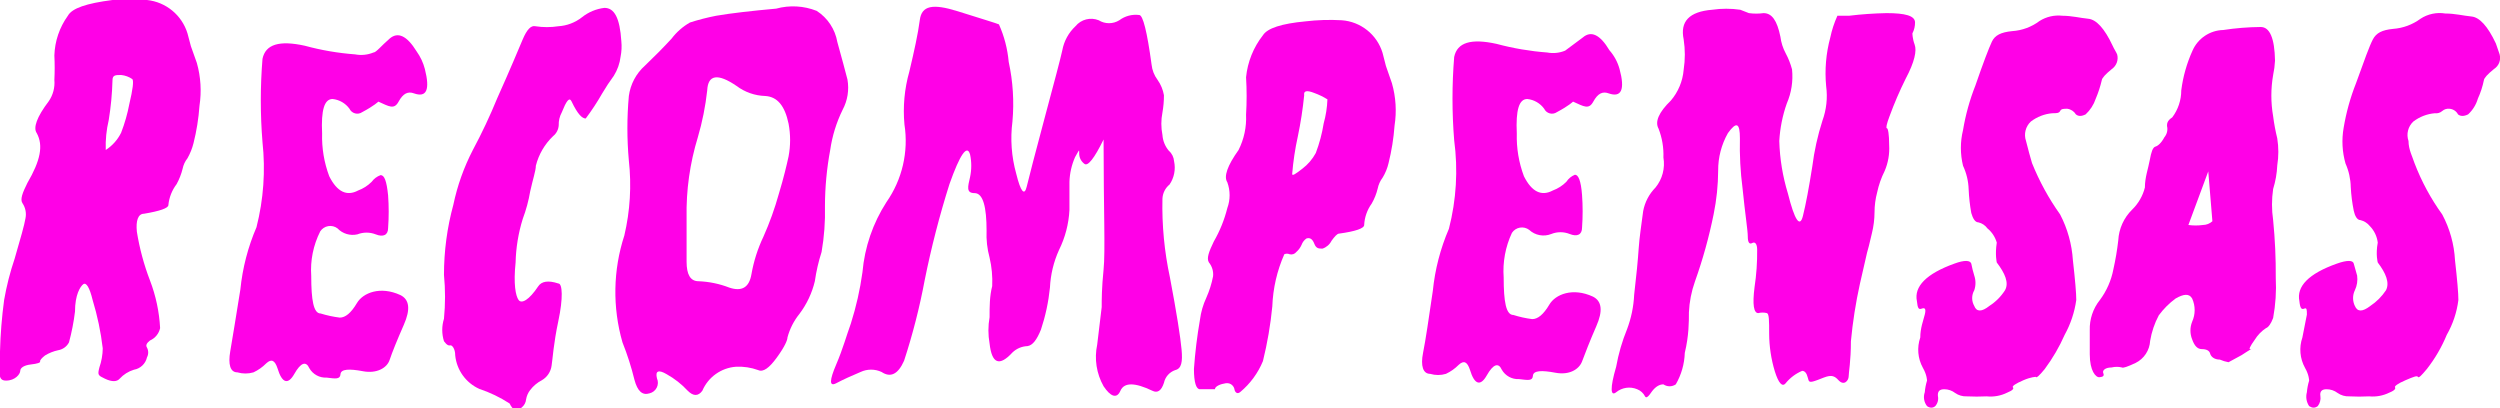
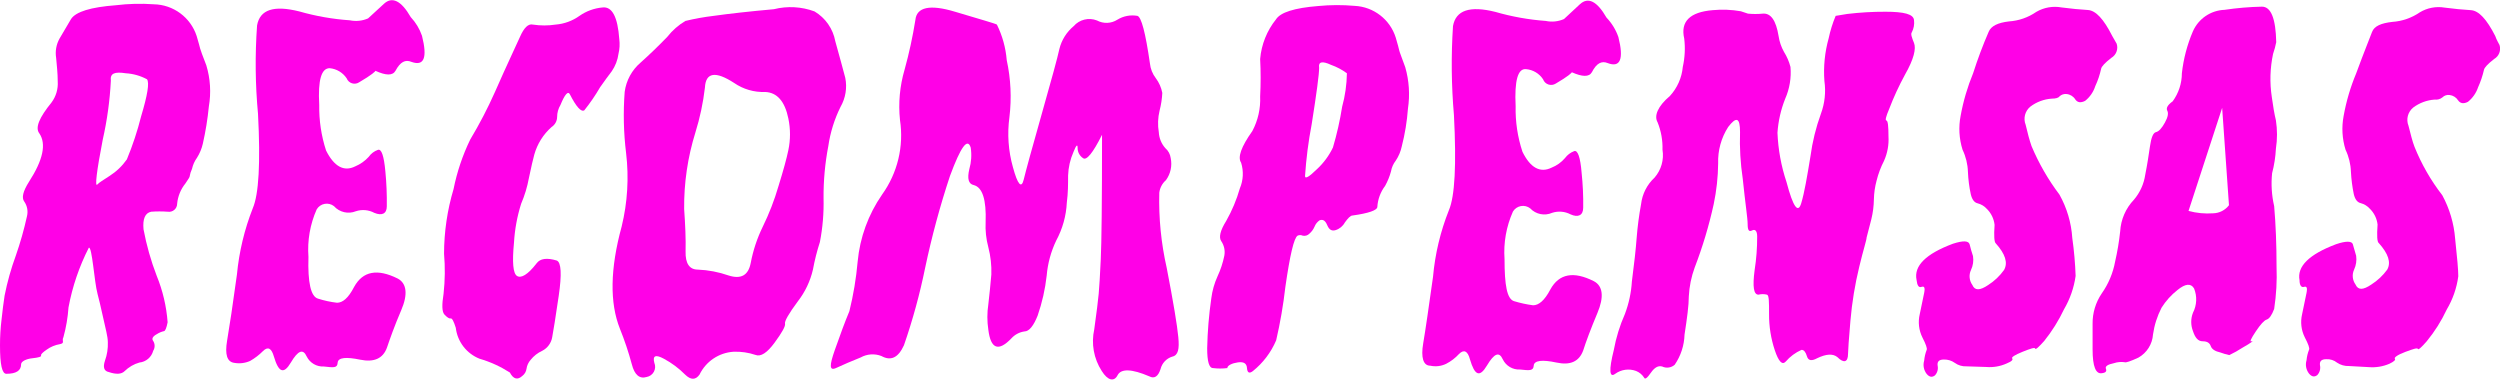
- <svg xmlns="http://www.w3.org/2000/svg" viewBox="0 0 66.67 10.86">
+ <svg xmlns="http://www.w3.org/2000/svg" viewBox="0 0 157.64 23.91">
  <defs>
    <style>.cls-1{fill:#ff00e7;}</style>
  </defs>
  <g id="Layer_2" data-name="Layer 2">
    <g id="Layer_1-2" data-name="Layer 1">
-       <path class="cls-1" d="M3.92,0A1.27,1.27,0,0,1,5,.89l.09.34s.07.19.16.45a2.7,2.7,0,0,1,.07,1.14,5.73,5.73,0,0,1-.16,1,1.61,1.61,0,0,1-.16.4.66.66,0,0,0-.13.28,1.69,1.69,0,0,1-.16.41,1.1,1.1,0,0,0-.22.56c0,.08-.23.16-.65.23-.16,0-.22.19-.19.48A6.48,6.48,0,0,0,4,7.48a4.16,4.16,0,0,1,.27,1.27A.47.47,0,0,1,4,9.08c-.09.07-.12.13-.08.19a.28.28,0,0,1,0,.26.43.43,0,0,1-.35.33.86.86,0,0,0-.38.24c-.07.08-.2.09-.39,0S2.6,10,2.65,9.8a1.61,1.61,0,0,0,.09-.51A7.36,7.36,0,0,0,2.47,8c-.08-.33-.17-.48-.25-.42S2,7.86,2,8.31a5.93,5.93,0,0,1-.16.82.4.4,0,0,1-.29.21,1.11,1.11,0,0,0-.35.14c-.09.07-.14.13-.13.16S1,9.7.82,9.72s-.28.09-.28.17-.13.26-.38.26S0,9.89,0,9.37A12.75,12.75,0,0,1,.11,8,7.39,7.39,0,0,1,.39,6.9C.55,6.35.65,6,.68,5.82a.53.53,0,0,0-.08-.4c-.07-.1,0-.28.13-.54.35-.6.43-1,.25-1.33-.1-.14,0-.43.32-.85a.87.87,0,0,0,.15-.57,6.48,6.48,0,0,0,0-.65A1.91,1.91,0,0,1,1.81.42C1.92.22,2.3.09,3,0A7,7,0,0,1,3.92,0ZM3.53,2.11A.64.64,0,0,0,3.23,2C3.08,2,3,2,3,2.14A7.89,7.89,0,0,1,2.9,3.2,3,3,0,0,0,2.82,4a1.16,1.16,0,0,0,.41-.46,4.43,4.43,0,0,0,.22-.77C3.54,2.39,3.57,2.16,3.53,2.11Z" />
-       <path class="cls-1" d="M11.33,1.84c.14.55.05.77-.29.65-.16-.06-.29,0-.41.22s-.25.13-.54,0c0,0-.11.11-.43.28a.23.23,0,0,1-.34-.09.64.64,0,0,0-.45-.26c-.22,0-.31.29-.28.92a3,3,0,0,0,.19,1.14c.21.42.47.54.77.38a1,1,0,0,0,.36-.23.51.51,0,0,1,.24-.18c.1,0,.16.15.2.54a6,6,0,0,1,0,.87c0,.19-.13.25-.33.17a.67.67,0,0,0-.49,0A.56.56,0,0,1,9,6.09a.32.32,0,0,0-.46.08A2.29,2.29,0,0,0,8.3,7.36c0,.64.06,1,.25,1a3,3,0,0,0,.51.11c.15,0,.3-.12.46-.39s.62-.46,1.16-.21c.24.12.27.38.09.79s-.31.73-.38.94-.34.37-.71.3-.59-.06-.6.08-.13.12-.37.09a.5.5,0,0,1-.46-.25c-.09-.2-.23-.15-.4.15s-.33.25-.45-.15c-.07-.21-.16-.26-.3-.13a1.19,1.19,0,0,1-.34.24.77.77,0,0,1-.43,0c-.19,0-.25-.21-.19-.56s.15-.9.27-1.65a5.62,5.62,0,0,1,.43-1.66A6.4,6.4,0,0,0,7,3.79,13.76,13.76,0,0,1,7,1.57c.08-.39.45-.5,1.13-.35a7.11,7.11,0,0,0,1.34.23.86.86,0,0,0,.49-.05c.07,0,.21-.18.43-.37s.46-.08.72.34A1.42,1.42,0,0,1,11.33,1.84Z" />
-       <path class="cls-1" d="M16.55,1.51a1.25,1.25,0,0,1-.18.51,5.47,5.47,0,0,0-.31.47,6.39,6.39,0,0,1-.44.67c-.09,0-.21-.1-.38-.46-.06-.12-.14,0-.26.3a.67.67,0,0,0-.08.34.4.4,0,0,1-.15.29,1.65,1.65,0,0,0-.46.79c0,.13-.08.36-.15.68a4,4,0,0,1-.2.74A4.26,4.26,0,0,0,13.75,7c-.06.57,0,.89.08,1s.28,0,.52-.36c.09-.14.27-.17.54-.08.11,0,.13.39,0,1s-.15,1-.18,1.19a.53.53,0,0,1-.26.39.93.93,0,0,0-.31.26.55.55,0,0,0-.11.25.31.31,0,0,1-.11.21c-.13.13-.24.09-.33-.1a3.57,3.57,0,0,0-.81-.39,1.1,1.1,0,0,1-.64-.89c0-.19-.09-.28-.13-.27s-.09,0-.17-.11a1,1,0,0,1,0-.6,6.08,6.08,0,0,0,0-1.17,7.1,7.1,0,0,1,.25-1.87A5.72,5.72,0,0,1,12.61,4a14.78,14.78,0,0,0,.65-1.38c.35-.78.57-1.31.68-1.57s.22-.38.34-.35a2,2,0,0,0,.61,0,1.13,1.13,0,0,0,.63-.24,1.18,1.18,0,0,1,.6-.25c.26,0,.41.26.45.89A1.41,1.41,0,0,1,16.55,1.51Z" />
-       <path class="cls-1" d="M21.78.29a1.24,1.24,0,0,1,.55.83q.18.65.27,1a1.25,1.25,0,0,1-.13.81A3.6,3.6,0,0,0,22.14,4,8.26,8.26,0,0,0,22,5.5a6.25,6.25,0,0,1-.09,1.22,4.74,4.74,0,0,0-.18.78,2.35,2.35,0,0,1-.41.87A1.7,1.7,0,0,0,21,9c0,.07-.07.24-.28.53s-.37.4-.5.34a1.52,1.52,0,0,0-.59-.09,1.06,1.06,0,0,0-.9.64c-.11.15-.24.15-.39,0a2.27,2.27,0,0,0-.56-.44c-.22-.13-.31-.09-.26.11a.29.29,0,0,1-.2.4c-.19.06-.32-.06-.4-.36a7.48,7.48,0,0,0-.32-1,4.86,4.86,0,0,1,.05-2.85,5.89,5.89,0,0,0,.12-2,9.57,9.57,0,0,1,0-1.72,1.32,1.32,0,0,1,.43-.81c.24-.23.48-.47.71-.72a1.62,1.62,0,0,1,.49-.43A6,6,0,0,1,19.1.42c.41-.07.94-.13,1.6-.19A1.71,1.71,0,0,1,21.78.29Zm-2.14,2q-.75-.51-.78.12a7.24,7.24,0,0,1-.25,1.25,6.87,6.87,0,0,0-.3,2.14c0,.45,0,.84,0,1.18s.1.52.32.52a2.54,2.54,0,0,1,.82.17c.33.11.53,0,.59-.36a3.89,3.89,0,0,1,.32-1,8.21,8.21,0,0,0,.41-1.14c.13-.43.21-.77.26-1a2.35,2.35,0,0,0,0-.87c-.1-.48-.3-.72-.62-.74A1.34,1.34,0,0,1,19.64,2.29Z" />
-       <path class="cls-1" d="M26.64.65a3.13,3.13,0,0,1,.26,1A5.26,5.26,0,0,1,27,3.24a3.5,3.5,0,0,0,.1,1.39c.12.49.22.6.28.35s.22-.87.48-1.84.42-1.57.47-1.8A1.17,1.17,0,0,1,28.68.7.54.54,0,0,1,29.3.54a.52.52,0,0,0,.55,0A.73.73,0,0,1,30.38.4q.15,0,.33,1.32a.82.82,0,0,0,.16.41,1,1,0,0,1,.17.41A2.62,2.62,0,0,1,31,3a1.55,1.55,0,0,0,0,.6.73.73,0,0,0,.17.42.41.41,0,0,1,.14.28.8.8,0,0,1-.12.62A.52.52,0,0,0,31,5.3a9,9,0,0,0,.2,2.1c.18.95.28,1.59.31,1.92s0,.51-.17.55a.46.46,0,0,0-.3.34c-.07.21-.17.28-.31.21-.46-.22-.75-.23-.85,0s-.27.15-.45-.12a1.59,1.59,0,0,1-.17-1.11q.09-.72.12-1c0-.19,0-.51.05-1s0-1.6,0-3.47c-.25.51-.42.72-.51.65a.34.34,0,0,1-.14-.29c0-.11,0-.08-.11.11a1.77,1.77,0,0,0-.15.66l0,.75a2.71,2.71,0,0,1-.28,1.07,2.75,2.75,0,0,0-.24,1,5.19,5.19,0,0,1-.24,1.12c-.11.27-.22.42-.36.44A.61.61,0,0,0,27,9.4c-.35.38-.55.3-.61-.24a2,2,0,0,1,0-.7c0-.28,0-.56.07-.83a2.76,2.76,0,0,0-.07-.76,2.34,2.34,0,0,1-.08-.72c0-.62-.09-1-.32-1s-.18-.17-.12-.43a1.44,1.44,0,0,0,0-.6c-.08-.28-.27,0-.55.79a24.62,24.62,0,0,0-.66,2.56,16.91,16.91,0,0,1-.55,2.15q-.24.54-.6.3a.66.66,0,0,0-.56,0c-.24.1-.46.2-.65.3s-.18-.08,0-.5.28-.79.39-1.09A8.24,8.24,0,0,0,23,7.26a4.11,4.11,0,0,1,.64-1.87,2.85,2.85,0,0,0,.48-2.07,3.86,3.86,0,0,1,.13-1.41c.13-.55.23-1,.28-1.38S24.87.09,25.54.3,26.57.62,26.64.65Z" />
-       <path class="cls-1" d="M35.78.54a1.23,1.23,0,0,1,1.09.87l.09.35.16.46a2.63,2.63,0,0,1,.07,1.13,5.88,5.88,0,0,1-.16,1,1.32,1.32,0,0,1-.16.39.71.71,0,0,0-.13.29,1.52,1.52,0,0,1-.16.4,1.06,1.06,0,0,0-.2.57c0,.09-.23.17-.67.23-.05,0-.12.08-.2.19a.42.42,0,0,1-.24.21c-.1,0-.17,0-.22-.13s-.12-.17-.21-.14a.35.35,0,0,0-.13.17.54.54,0,0,1-.14.19.17.17,0,0,1-.18.06.17.17,0,0,0-.14,0,3.78,3.78,0,0,0-.32,1.39,10.19,10.19,0,0,1-.25,1.46,2.13,2.13,0,0,1-.6.82c-.09.08-.15,0-.16-.07s-.09-.18-.23-.16-.29.08-.29.16H32c-.1,0-.16-.18-.16-.54A12.84,12.84,0,0,1,32,8.53a2,2,0,0,1,.17-.59,2.63,2.63,0,0,0,.18-.57A.5.5,0,0,0,32.24,7c-.07-.11,0-.29.13-.56a3.45,3.45,0,0,0,.36-.89,1,1,0,0,0,0-.69c-.1-.15,0-.44.3-.86a1.89,1.89,0,0,0,.2-.94,8.31,8.31,0,0,0,0-1A2.16,2.16,0,0,1,33.68.94c.12-.19.5-.31,1.13-.37A5.56,5.56,0,0,1,35.78.54ZM35.4,2.65a1.82,1.82,0,0,0-.35-.17q-.3-.12-.27.06a10.4,10.4,0,0,1-.17,1.1,7.39,7.39,0,0,0-.15,1c0,.06.09,0,.27-.14a1.3,1.3,0,0,0,.36-.42,4,4,0,0,0,.21-.79A2.76,2.76,0,0,0,35.4,2.65Z" />
-       <path class="cls-1" d="M43.19,1.84c.15.55.05.77-.29.65-.16-.06-.29,0-.41.22s-.25.13-.54,0c0,0-.11.11-.43.28a.23.23,0,0,1-.34-.09.64.64,0,0,0-.45-.26c-.22,0-.31.29-.28.92a3,3,0,0,0,.19,1.14c.21.42.47.54.77.38a1,1,0,0,0,.36-.23A.49.49,0,0,1,42,4.66c.09,0,.16.15.19.54a6,6,0,0,1,0,.87c0,.19-.13.25-.33.17a.66.66,0,0,0-.49,0,.56.56,0,0,1-.59-.11.32.32,0,0,0-.46.08,2.4,2.4,0,0,0-.22,1.19c0,.64.06,1,.26,1a2.86,2.86,0,0,0,.5.11c.15,0,.3-.12.46-.39s.62-.46,1.16-.21c.24.12.27.38.09.79s-.3.73-.38.94-.34.37-.71.3-.59-.06-.6.08-.12.12-.37.09a.5.5,0,0,1-.46-.25c-.09-.2-.23-.15-.4.15s-.33.25-.45-.15c-.07-.21-.16-.26-.3-.13a1.19,1.19,0,0,1-.34.24.73.73,0,0,1-.42,0c-.19,0-.26-.21-.19-.56s.15-.9.26-1.65a5.62,5.62,0,0,1,.43-1.66,6.18,6.18,0,0,0,.14-2.36,13.76,13.76,0,0,1,0-2.22c.08-.39.45-.5,1.13-.35a7.34,7.34,0,0,0,1.35.23.84.84,0,0,0,.48-.05L42.21,1c.22-.19.46-.08.71.34A1.26,1.26,0,0,1,43.19,1.84Z" />
-       <path class="cls-1" d="M46.64.35a1.45,1.45,0,0,0,.39,0c.22,0,.36.19.45.63a1.26,1.26,0,0,0,.14.44,2,2,0,0,1,.17.43,1.82,1.82,0,0,1-.14.91,3.62,3.62,0,0,0-.2,1,5.29,5.29,0,0,0,.23,1.4c.18.72.32.92.4.6s.16-.75.25-1.32a6.82,6.82,0,0,1,.27-1.22,1.93,1.93,0,0,0,.1-.92A3.66,3.66,0,0,1,48.81,1,2.81,2.81,0,0,1,49,.42l.31,0a9.81,9.81,0,0,1,1-.07c.5,0,.75.07.76.24A.61.61,0,0,1,51,.89s0,.14.06.3,0,.46-.24.91a9.93,9.93,0,0,0-.43,1c-.08.21-.1.32-.07.32s.06.16.06.45a1.52,1.52,0,0,1-.12.69,2.36,2.36,0,0,0-.2.57,2.07,2.07,0,0,0-.07.53,2.37,2.37,0,0,1-.07.56c-.06.27-.11.45-.13.52l-.19.83a12.52,12.52,0,0,0-.24,1.53c0,.53-.06.84-.06.94s-.12.27-.28.09-.3-.09-.54,0-.24.06-.27-.06-.08-.18-.15-.18a1.13,1.13,0,0,0-.44.33c-.09.11-.19,0-.29-.32a3.52,3.52,0,0,1-.15-1c0-.34,0-.53-.06-.55a.46.46,0,0,0-.23,0c-.12,0-.16-.22-.1-.69a6.19,6.19,0,0,0,.07-1c0-.16-.06-.22-.13-.18s-.12,0-.12-.17-.07-.59-.14-1.29a8.69,8.69,0,0,1-.07-1.33c0-.41-.09-.46-.32-.14a2,2,0,0,0-.26,1,6,6,0,0,1-.12,1.16,13.06,13.06,0,0,1-.5,1.8,2.83,2.83,0,0,0-.16.82c0,.26,0,.62-.11,1.08a1.79,1.79,0,0,1-.24.84.29.29,0,0,1-.33,0q-.16,0-.3.18c-.1.15-.16.2-.19.14a.4.4,0,0,0-.21-.19.55.55,0,0,0-.56.08c-.15.12-.17-.1,0-.68a4.94,4.94,0,0,1,.29-1,3,3,0,0,0,.19-.92c.06-.51.1-.93.12-1.23s.07-.62.12-1A1.21,1.21,0,0,1,44.15,5a1,1,0,0,0,.21-.8,1.93,1.93,0,0,0-.13-.77c-.1-.18,0-.43.33-.75a1.45,1.45,0,0,0,.34-.82,2.67,2.67,0,0,0,0-.81c-.1-.48.15-.74.76-.79a2.62,2.62,0,0,1,.75,0Z" />
-       <path class="cls-1" d="M56.46,1.45a.36.36,0,0,1-.14.39q-.26.21-.27.3a3,3,0,0,1-.16.49,1,1,0,0,1-.27.42c-.12.06-.2.05-.26,0a.32.32,0,0,0-.23-.15c-.1,0-.16,0-.19.06s-.1.06-.21.06a1.1,1.1,0,0,0-.57.22.49.49,0,0,0-.13.52c.06.23.11.43.16.59a6.62,6.62,0,0,0,.75,1.37,3.07,3.07,0,0,1,.34,1.22c.06.53.09.88.09,1.06a2.7,2.7,0,0,1-.31.93,4.74,4.74,0,0,1-.53.91q-.22.27-.24.21s-.12,0-.33.09-.31.16-.28.19,0,.08-.15.14a1,1,0,0,1-.55.1,5.28,5.28,0,0,1-.53,0,.5.5,0,0,1-.31-.09.48.48,0,0,0-.29-.1c-.13,0-.18.06-.17.18a.31.31,0,0,1-.07.27c-.07.06-.15.05-.22,0a.39.39,0,0,1-.06-.37,1.49,1.49,0,0,1,.06-.31s0-.15-.11-.34A1,1,0,0,1,51.21,9c0-.25.08-.45.12-.61s0-.19-.08-.16-.11,0-.13-.2c-.08-.39.25-.73,1-1,.27-.1.42-.09.45,0a3,3,0,0,0,.08.32.61.61,0,0,1,0,.39.42.42,0,0,0,0,.42c.06.16.2.16.4,0a1.37,1.37,0,0,0,.42-.42c.11-.2,0-.45-.22-.74,0,0-.05-.21,0-.53A.76.76,0,0,0,53,6.09a.41.41,0,0,0-.24-.16c-.09,0-.15-.11-.19-.25a4.69,4.69,0,0,1-.07-.63,1.6,1.6,0,0,0-.15-.63,2,2,0,0,1,0-.95,5.84,5.84,0,0,1,.33-1.19c.21-.61.36-1,.44-1.17s.24-.25.54-.28a1.36,1.36,0,0,0,.73-.27A.94.94,0,0,1,55,.42c.25,0,.48.06.69.08s.43.25.65.72C56.38,1.31,56.43,1.38,56.46,1.45Z" />
-       <path class="cls-1" d="M60.62,2a3.21,3.21,0,0,0,0,1.1,5.27,5.27,0,0,0,.11.59,2.28,2.28,0,0,1,0,.72,2.48,2.48,0,0,1-.11.63,2.85,2.85,0,0,0,0,.83,14.52,14.52,0,0,1,.07,1.54,4.61,4.61,0,0,1-.07,1.07c-.06.16-.13.25-.19.27a1,1,0,0,0-.3.31c-.13.18-.17.27-.11.25s0,0-.24.16l-.35.19a1.05,1.05,0,0,1-.23-.07c-.15,0-.24-.08-.26-.16s-.1-.12-.22-.12-.2-.09-.26-.26a.63.63,0,0,1,0-.47.75.75,0,0,0,0-.62c-.08-.14-.23-.12-.44,0a2.1,2.1,0,0,0-.45.45,2.22,2.22,0,0,0-.23.68.7.7,0,0,1-.39.59q-.32.15-.36.12a.58.58,0,0,0-.28,0c-.17,0-.25.08-.22.15s0,.1-.1.11-.26-.17-.26-.61V8.81A1.23,1.23,0,0,1,56,8a2,2,0,0,0,.36-.82,7.23,7.23,0,0,0,.13-.77,1.24,1.24,0,0,1,.37-.82A1.24,1.24,0,0,0,57.2,5c0-.27.09-.51.13-.73s.08-.34.15-.36.16-.1.24-.25a.34.34,0,0,0,.07-.3c0-.06,0-.14.14-.23a1.2,1.2,0,0,0,.24-.72,3.7,3.7,0,0,1,.3-1.06A.92.92,0,0,1,59.29.8a7,7,0,0,1,1-.08c.24,0,.37.3.38.9A2.4,2.4,0,0,1,60.62,2ZM58.89,4.57,58.36,6a1.46,1.46,0,0,0,.39,0A.38.38,0,0,0,59,5.9Z" />
-       <path class="cls-1" d="M66.66,1.45a.35.35,0,0,1-.15.39q-.26.21-.27.3a2.25,2.25,0,0,1-.16.49.92.92,0,0,1-.26.42c-.12.06-.21.05-.27,0a.28.28,0,0,0-.23-.15.25.25,0,0,0-.19.06.25.25,0,0,1-.2.06,1.1,1.1,0,0,0-.57.22.49.49,0,0,0-.13.52c0,.23.11.43.16.59a6,6,0,0,0,.74,1.37,2.92,2.92,0,0,1,.34,1.22c.06.53.09.88.09,1.06a2.49,2.49,0,0,1-.31.93,3.87,3.87,0,0,1-.53.91c-.15.18-.22.25-.24.21s-.12,0-.33.09-.3.16-.28.19,0,.08-.15.14a1,1,0,0,1-.54.1,5,5,0,0,1-.53,0,.5.5,0,0,1-.31-.09.49.49,0,0,0-.3-.1c-.12,0-.18.06-.16.18a.35.35,0,0,1-.07.27c-.08.06-.15.05-.23,0a.45.45,0,0,1-.06-.37,1.49,1.49,0,0,1,.06-.31s0-.15-.11-.34A1,1,0,0,1,61.4,9l.12-.61c0-.13,0-.19-.07-.16s-.11,0-.13-.2c-.08-.39.24-.73,1-1,.28-.1.43-.09.45,0l.09.32a.69.69,0,0,1-.06.39.48.48,0,0,0,0,.42c.07.16.2.16.41,0a1.5,1.5,0,0,0,.42-.42c.1-.2,0-.45-.22-.74,0,0-.06-.21,0-.53a.76.76,0,0,0-.21-.44.47.47,0,0,0-.25-.16c-.09,0-.15-.11-.18-.25a4.32,4.32,0,0,1-.08-.63,1.63,1.63,0,0,0-.14-.63,2.13,2.13,0,0,1-.05-.95,5.84,5.84,0,0,1,.33-1.19c.22-.61.36-1,.45-1.17s.24-.25.54-.28a1.4,1.4,0,0,0,.73-.27.93.93,0,0,1,.66-.14c.26,0,.49.06.7.08s.43.25.65.72Z" />
+       <path class="cls-1" d="M26.61,2.26c.35,1.39.13,1.93-.67,1.64-.38-.16-.7,0-1,.56-.18.32-.6.31-1.28,0,.08,0-.26.29-1,.72a.53.53,0,0,1-.8-.24,1.45,1.45,0,0,0-1.07-.64c-.52,0-.75.72-.66,2.32a8.78,8.78,0,0,0,.43,2.87c.5,1,1.12,1.36,1.84,1a2.41,2.41,0,0,0,.85-.6,1.19,1.19,0,0,1,.58-.44c.22-.08.38.37.47,1.36a19.75,19.75,0,0,1,.09,2.2c0,.47-.31.61-.79.41a1.48,1.48,0,0,0-1.16-.1A1.23,1.23,0,0,1,21.06,13a.74.74,0,0,0-1.09.2,6.25,6.25,0,0,0-.52,3c-.05,1.62.15,2.5.6,2.63a6.37,6.37,0,0,0,1.2.26c.35,0,.71-.28,1.08-1,.55-1,1.47-1.16,2.74-.53.58.3.66,1,.23,2s-.72,1.83-.9,2.36c-.25.69-.82.94-1.69.76s-1.4-.15-1.42.2-.29.29-.87.23a1.14,1.14,0,0,1-1.08-.63c-.23-.51-.55-.38-1,.38s-.77.63-1.07-.38c-.15-.53-.38-.65-.69-.34a3.79,3.79,0,0,1-.81.62,1.72,1.72,0,0,1-1,.12c-.45-.06-.6-.52-.45-1.4s.36-2.27.62-4.17a15.39,15.39,0,0,1,1-4.18q.57-1.32.33-5.94a34,34,0,0,1-.06-5.59c.18-1,1.06-1.28,2.66-.88a15.43,15.43,0,0,0,3.19.56,1.9,1.9,0,0,0,1.15-.12l1-.92c.52-.48,1.09-.2,1.69.84A3.28,3.28,0,0,1,26.61,2.26Z" />
+       <path class="cls-1" d="M39,3.39a2.54,2.54,0,0,1-.43,1.11c-.19.24-.43.58-.73,1a11.68,11.68,0,0,1-1,1.46c-.2.11-.5-.22-.9-1-.12-.26-.33,0-.6.66a1.48,1.48,0,0,0-.21.75.77.77,0,0,1-.35.64,3.62,3.62,0,0,0-1.09,1.74c-.08.28-.19.77-.34,1.48a7.57,7.57,0,0,1-.49,1.62,10.1,10.1,0,0,0-.45,2.45c-.12,1.24-.06,1.94.19,2.1s.67-.06,1.24-.8c.22-.3.65-.36,1.27-.17.28.12.32.86.12,2.23s-.34,2.23-.41,2.6a1.18,1.18,0,0,1-.63.86,2,2,0,0,0-.73.57,1.08,1.08,0,0,0-.26.56.67.67,0,0,1-.26.45c-.3.28-.57.21-.79-.21a7.33,7.33,0,0,0-1.91-.87,2.4,2.4,0,0,1-1.5-1.95c-.13-.41-.23-.61-.32-.59s-.22-.06-.39-.24-.17-.63-.06-1.32A12.91,12.91,0,0,0,28,16a14.36,14.36,0,0,1,.6-4.08,13.06,13.06,0,0,1,1.05-3.12,27.82,27.82,0,0,0,1.56-3C32,4,32.54,2.89,32.79,2.32s.52-.84.81-.77a4.77,4.77,0,0,0,1.44,0A3,3,0,0,0,36.54,1,3,3,0,0,1,38,.47q.9-.1,1.05,2A2.55,2.55,0,0,1,39,3.39Z" />
+       <path class="cls-1" d="M51.36.72A2.77,2.77,0,0,1,52.67,2.6c.27,1,.49,1.74.63,2.31A2.63,2.63,0,0,1,53,6.74a8.27,8.27,0,0,0-.77,2.47,16.82,16.82,0,0,0-.3,3.29,12.8,12.8,0,0,1-.23,2.76A13.93,13.93,0,0,0,51.26,17a5.15,5.15,0,0,1-.95,2c-.58.78-.85,1.26-.81,1.41s-.19.56-.66,1.2-.87.9-1.2.77a3.86,3.86,0,0,0-1.39-.2,2.56,2.56,0,0,0-2.14,1.44c-.25.35-.55.35-.91,0a5.62,5.62,0,0,0-1.34-1c-.52-.28-.72-.2-.6.26a.65.65,0,0,1-.48.89c-.45.14-.77-.13-.94-.8a19.62,19.62,0,0,0-.75-2.24c-.65-1.63-.62-3.78.11-6.45a13,13,0,0,0,.28-4.62,19.56,19.56,0,0,1-.09-3.87,2.94,2.94,0,0,1,1-1.84c.58-.52,1.14-1.06,1.69-1.63a4.09,4.09,0,0,1,1.14-1A15.34,15.34,0,0,1,45,1C46,.86,47.25.72,48.8.58A4.34,4.34,0,0,1,51.36.72ZM46.29,5.23c-1.17-.76-1.79-.67-1.84.29a15.68,15.68,0,0,1-.6,2.83,15.67,15.67,0,0,0-.71,4.83c.07,1,.11,1.9.09,2.67S43.48,17,44,17a6.73,6.73,0,0,1,1.94.37c.78.25,1.25,0,1.4-.8a9,9,0,0,1,.75-2.26,16,16,0,0,0,1-2.58c.31-1,.51-1.73.62-2.26a4.87,4.87,0,0,0,0-2c-.22-1.08-.71-1.64-1.46-1.67A3.23,3.23,0,0,1,46.29,5.23Z" />
+       <path class="cls-1" d="M62.86,1.55a6.18,6.18,0,0,1,.62,2.24,10.79,10.79,0,0,1,.17,3.6,7.76,7.76,0,0,0,.22,3.15c.3,1.11.54,1.37.68.79s.53-2,1.14-4.15,1-3.57,1.11-4.09a2.72,2.72,0,0,1,.9-1.44,1.31,1.31,0,0,1,1.47-.36,1.27,1.27,0,0,0,1.29-.05A1.81,1.81,0,0,1,71.72,1c.25.07.51,1.06.79,3a1.83,1.83,0,0,0,.37.93,2.24,2.24,0,0,1,.41.93,5.5,5.5,0,0,1-.17,1.11,3.41,3.41,0,0,0-.05,1.37,1.63,1.63,0,0,0,.41,1,1,1,0,0,1,.34.63,1.75,1.75,0,0,1-.3,1.39,1.26,1.26,0,0,0-.42.79,19.18,19.18,0,0,0,.47,4.75c.42,2.17.66,3.62.73,4.36s0,1.15-.39,1.23a1.09,1.09,0,0,0-.73.78c-.15.47-.39.63-.71.46-1.1-.47-1.78-.5-2-.07s-.62.34-1-.27A3.46,3.46,0,0,1,69,20.76c.15-1.07.24-1.82.28-2.24s.08-1.14.13-2.16.08-3.63.08-7.86q-.87,1.73-1.2,1.47a.76.76,0,0,1-.34-.64c0-.27-.09-.18-.26.25a4,4,0,0,0-.34,1.49c0,.53,0,1.1-.08,1.7a5.61,5.61,0,0,1-.67,2.4A6.36,6.36,0,0,0,66,17.38a11.63,11.63,0,0,1-.57,2.52c-.25.63-.53,1-.84,1a1.37,1.37,0,0,0-.81.43c-.82.86-1.31.68-1.46-.54a5.31,5.31,0,0,1,0-1.6c.07-.63.14-1.26.19-1.88a6,6,0,0,0-.19-1.72A5.16,5.16,0,0,1,62.15,14c.05-1.41-.2-2.19-.75-2.33-.33-.07-.42-.4-.28-1a3.17,3.17,0,0,0,.09-1.36c-.2-.65-.63-.05-1.31,1.79a53.65,53.65,0,0,0-1.56,5.77A38.26,38.26,0,0,1,57,21.77c-.37.81-.84,1-1.42.68a1.54,1.54,0,0,0-1.31.09c-.57.23-1.09.45-1.54.66s-.43-.16-.09-1.13.64-1.78.92-2.45a20.58,20.58,0,0,0,.52-3.12,8.86,8.86,0,0,1,1.54-4.23,6.4,6.4,0,0,0,1.13-4.7,8.24,8.24,0,0,1,.29-3.18,28.65,28.65,0,0,0,.68-3.13c.08-.81.91-1,2.5-.52S62.72,1.47,62.86,1.55Z" />
+       <path class="cls-1" d="M85.42.37a2.86,2.86,0,0,1,2.59,2c.13.44.2.71.22.81s.16.45.38,1.06a6.15,6.15,0,0,1,.17,2.61,13.58,13.58,0,0,1-.39,2.38,2.57,2.57,0,0,1-.38.9,1.54,1.54,0,0,0-.3.68,4.1,4.1,0,0,1-.37.91,2.44,2.44,0,0,0-.49,1.32c0,.22-.56.41-1.57.55-.13,0-.29.18-.48.44a1,1,0,0,1-.58.48c-.22.07-.4,0-.53-.31s-.28-.38-.48-.31a.87.87,0,0,0-.32.4,1.21,1.21,0,0,1-.32.44.45.45,0,0,1-.43.13.37.37,0,0,0-.32,0c-.23.15-.48,1.22-.77,3.23a29.8,29.8,0,0,1-.58,3.37A5,5,0,0,1,79,23.4c-.22.17-.35.11-.37-.19s-.21-.41-.57-.36-.67.19-.67.36a3.61,3.61,0,0,1-.9,0c-.25,0-.37-.41-.37-1.25a25.67,25.67,0,0,1,.26-3.15,4.81,4.81,0,0,1,.39-1.38,5.79,5.79,0,0,0,.43-1.3,1.23,1.23,0,0,0-.19-.92c-.17-.24-.07-.67.31-1.28a9.43,9.43,0,0,0,.86-2.05,2.35,2.35,0,0,0,.08-1.62c-.23-.34,0-1,.71-2a4.25,4.25,0,0,0,.49-2.18,22.23,22.23,0,0,0,0-2.36,4.63,4.63,0,0,1,1-2.5c.28-.44,1.16-.72,2.66-.84A12.39,12.39,0,0,1,85.42.37Zm-.49,4.25a3.84,3.84,0,0,0-1-.53q-.84-.39-.75.18c0,.41-.16,1.6-.47,3.56a26.78,26.78,0,0,0-.42,3.27c0,.2.25.06.76-.44a4.5,4.5,0,0,0,1-1.36,20.05,20.05,0,0,0,.58-2.57A8.43,8.43,0,0,0,84.93,4.62Z" />
+       <path class="cls-1" d="M102.05,2.34c.35,1.39.12,1.94-.67,1.64-.38-.16-.71,0-1,.57-.18.32-.61.3-1.28,0,.08,0-.26.29-1,.72A.54.54,0,0,1,97.3,5a1.43,1.43,0,0,0-1.07-.64c-.52-.06-.74.72-.66,2.33A8.55,8.55,0,0,0,96,9.57c.49,1,1.11,1.36,1.84,1a2.16,2.16,0,0,0,.84-.6,1.29,1.29,0,0,1,.58-.44c.22-.08.39.37.47,1.36a18.23,18.23,0,0,1,.1,2.21c0,.48-.32.63-.79.42a1.5,1.5,0,0,0-1.17-.1,1.22,1.22,0,0,1-1.38-.28.74.74,0,0,0-1.09.2,6.28,6.28,0,0,0-.53,3c0,1.63.15,2.51.6,2.65a7.5,7.5,0,0,0,1.2.26c.35,0,.72-.29,1.09-1,.55-1,1.47-1.16,2.74-.52.58.3.65,1,.23,2s-.73,1.83-.9,2.37c-.26.7-.81.95-1.69.76s-1.41-.14-1.43.2-.29.3-.86.24a1.14,1.14,0,0,1-1.09-.64c-.23-.51-.54-.38-1,.39s-.77.63-1.07-.39c-.14-.53-.38-.65-.69-.34a2.9,2.9,0,0,1-.81.62,1.54,1.54,0,0,1-1,.12c-.45,0-.6-.52-.45-1.4s.35-2.28.62-4.2a14.94,14.94,0,0,1,1-4.2c.38-.88.48-2.87.32-6a37.06,37.06,0,0,1-.06-5.62c.18-1,1.07-1.29,2.67-.89a15.52,15.52,0,0,0,3.18.57,1.87,1.87,0,0,0,1.15-.12l1-.93q.78-.72,1.68.84A3.39,3.39,0,0,1,102.05,2.34Z" />
+       <path class="cls-1" d="M110.22.86a4.8,4.8,0,0,0,.93,0q.76-.07,1,1.41a2.92,2.92,0,0,0,.34,1,3.41,3.41,0,0,1,.41.95,4.09,4.09,0,0,1-.33,2,7.07,7.07,0,0,0-.49,2.15,11.24,11.24,0,0,0,.57,3.11c.42,1.59.73,2,.93,1.33s.37-1.67.58-2.95a12.91,12.91,0,0,1,.66-2.69,4.22,4.22,0,0,0,.22-2.06,7.84,7.84,0,0,1,.27-2.7A7.81,7.81,0,0,1,115.75,1l.73-.12a19.7,19.7,0,0,1,2.41-.14c1.17,0,1.77.15,1.8.53a1.3,1.3,0,0,1-.14.77c-.08.1,0,.32.14.67s0,1-.57,2a17.72,17.72,0,0,0-1,2.17c-.2.47-.26.71-.17.72s.13.34.13,1a3.3,3.3,0,0,1-.28,1.54,5.75,5.75,0,0,0-.47,1.25,4.9,4.9,0,0,0-.17,1.18,5.64,5.64,0,0,1-.16,1.25l-.3,1.16c0,.16-.21.78-.46,1.83a22.59,22.59,0,0,0-.56,3.42c-.1,1.18-.15,1.87-.15,2.08,0,.54-.27.61-.67.21-.28-.23-.7-.21-1.28.07-.35.19-.56.15-.64-.12s-.19-.41-.34-.41a2.81,2.81,0,0,0-1,.74q-.33.36-.69-.72a7.06,7.06,0,0,1-.36-2.27c0-.78,0-1.19-.13-1.23a1.12,1.12,0,0,0-.54,0c-.3,0-.38-.49-.24-1.55a13.24,13.24,0,0,0,.16-2.12c0-.35-.13-.48-.32-.38s-.28,0-.28-.39-.15-1.31-.31-2.87a16.23,16.23,0,0,1-.17-2.94c0-.92-.23-1-.75-.32a4,4,0,0,0-.63,2.29,13.24,13.24,0,0,1-.28,2.57,27.64,27.64,0,0,1-1.2,4,6.21,6.21,0,0,0-.37,1.81c0,.58-.11,1.38-.27,2.42A3.54,3.54,0,0,1,105.6,23a.72.72,0,0,1-.79.11c-.25-.07-.48.06-.71.39s-.37.45-.43.31a1.08,1.08,0,0,0-.51-.42,1.41,1.41,0,0,0-1.31.18c-.37.28-.41-.22-.09-1.5a10.13,10.13,0,0,1,.7-2.27,7,7,0,0,0,.44-2.05c.15-1.15.25-2.06.3-2.74a20.69,20.69,0,0,1,.28-2.14,2.7,2.7,0,0,1,.85-1.67,2.15,2.15,0,0,0,.5-1.76,4.26,4.26,0,0,0-.31-1.73c-.23-.4,0-1,.78-1.66a3.13,3.13,0,0,0,.81-1.83,5.29,5.29,0,0,0,.09-1.79Q105.83.82,108,.64a6.65,6.65,0,0,1,1.77.07Z" />
+       <path class="cls-1" d="M133.47,2.76a.76.76,0,0,1-.34.89c-.4.31-.61.54-.64.68a5.18,5.18,0,0,1-.37,1.1,1.94,1.94,0,0,1-.64.93c-.28.14-.48.11-.62-.09a.73.73,0,0,0-.54-.34.56.56,0,0,0-.46.15c-.06.09-.23.14-.48.14a2.51,2.51,0,0,0-1.35.5,1,1,0,0,0-.3,1.15c.12.52.25,1,.37,1.34a14.18,14.18,0,0,0,1.76,3.06,6.45,6.45,0,0,1,.81,2.74,22.42,22.42,0,0,1,.21,2.39,5.72,5.72,0,0,1-.73,2.1,10.12,10.12,0,0,1-1.25,2c-.36.4-.55.57-.57.48s-.29,0-.79.2-.72.35-.66.42,0,.18-.35.32a2.6,2.6,0,0,1-1.29.22L124,23.1a1.16,1.16,0,0,1-.74-.22,1.13,1.13,0,0,0-.69-.21q-.45,0-.39.39a.69.69,0,0,1-.17.61c-.18.14-.35.11-.52-.09a.93.93,0,0,1-.16-.84,2.54,2.54,0,0,1,.16-.68q.06-.14-.27-.78a2.17,2.17,0,0,1-.17-1.46c.11-.55.21-1,.28-1.35s0-.44-.17-.38-.27-.08-.31-.44c-.18-.88.58-1.64,2.29-2.28.65-.21,1-.2,1.06.05s.13.49.21.73a1.5,1.5,0,0,1-.13.88.94.94,0,0,0,.09.94c.15.36.47.36,1,0a3.62,3.62,0,0,0,1-.95c.25-.45.08-1-.52-1.67-.1-.07-.13-.46-.08-1.17a1.66,1.66,0,0,0-.48-1,1.16,1.16,0,0,0-.59-.36c-.21-.05-.35-.24-.43-.57a8.33,8.33,0,0,1-.18-1.41,3.49,3.49,0,0,0-.34-1.4,4.36,4.36,0,0,1-.12-2.14,13.22,13.22,0,0,1,.79-2.69A28,28,0,0,1,125.4,2c.15-.36.58-.57,1.28-.65a3.42,3.42,0,0,0,1.72-.6A2.33,2.33,0,0,1,130,.47c.6.08,1.15.13,1.65.16s1,.57,1.54,1.64C133.29,2.46,133.4,2.62,133.47,2.76Z" />
+       <path class="cls-1" d="M143.33,3.4a7.56,7.56,0,0,0-.08,2.71c.08.58.16,1.07.26,1.48a5.81,5.81,0,0,1,0,1.78,7.58,7.58,0,0,1-.24,1.55A6.34,6.34,0,0,0,143.4,13q.15,1.74.15,3.81a14.14,14.14,0,0,1-.15,2.67c-.15.4-.31.62-.47.67s-.39.3-.69.75-.41.68-.26.62,0,.08-.57.4a6.87,6.87,0,0,1-.84.47,3.72,3.72,0,0,1-.55-.16c-.35-.08-.55-.21-.62-.41s-.23-.3-.51-.3-.47-.21-.61-.64a1.59,1.59,0,0,1,0-1.16,1.84,1.84,0,0,0,.07-1.53c-.2-.34-.55-.31-1.05.1a4.37,4.37,0,0,0-1,1.11,5.31,5.31,0,0,0-.54,1.69,1.82,1.82,0,0,1-.92,1.46c-.5.23-.79.33-.87.29a1.45,1.45,0,0,0-.67.06c-.4.08-.57.2-.51.35s0,.25-.24.28q-.6.12-.6-1.5c0-.39,0-.92,0-1.61a3.33,3.33,0,0,1,.58-1.92,5.07,5.07,0,0,0,.84-2,16.33,16.33,0,0,0,.32-1.91,3.15,3.15,0,0,1,.87-2,3.13,3.13,0,0,0,.71-1.57c.13-.65.22-1.25.3-1.8s.2-.85.38-.89.36-.24.56-.6.23-.6.15-.75,0-.35.34-.59a3,3,0,0,0,.58-1.77,9.34,9.34,0,0,1,.69-2.63,2.27,2.27,0,0,1,2-1.37,18.77,18.77,0,0,1,2.36-.2c.57,0,.87.75.9,2.24A5.62,5.62,0,0,1,143.33,3.4Zm-3.21,3.4L138,13.3a4.65,4.65,0,0,0,1.55.15,1.29,1.29,0,0,0,1-.51Z" />
+       <path class="cls-1" d="M157.61,2.84a.75.75,0,0,1-.34.88c-.4.31-.61.54-.64.68a5.83,5.83,0,0,1-.37,1.1,2,2,0,0,1-.64.92c-.27.14-.48.11-.62-.09a.74.74,0,0,0-.54-.34.53.53,0,0,0-.45.15.65.65,0,0,1-.49.14,2.54,2.54,0,0,0-1.35.5,1,1,0,0,0-.3,1.15c.13.51.25,1,.38,1.33A12.76,12.76,0,0,0,154,12.31a6.85,6.85,0,0,1,.81,2.73c.13,1.19.2,2,.2,2.38a5.53,5.53,0,0,1-.73,2.1,9.48,9.48,0,0,1-1.26,2c-.35.4-.53.56-.56.48s-.28,0-.79.19-.72.36-.66.43-.05.18-.35.32a2.73,2.73,0,0,1-1.29.21l-1.26-.07a1.24,1.24,0,0,1-.74-.21,1,1,0,0,0-.69-.22q-.45,0-.39.39a.69.69,0,0,1-.17.61c-.18.14-.35.11-.52-.09a.93.93,0,0,1-.16-.84,2.43,2.43,0,0,1,.16-.67q.07-.13-.27-.78a2.15,2.15,0,0,1-.17-1.45c.12-.55.21-1,.28-1.35s0-.43-.16-.38S145,18,145,17.67c-.17-.87.6-1.63,2.3-2.27.64-.22,1-.2,1.06,0l.21.73a1.55,1.55,0,0,1-.13.87.94.94,0,0,0,.09.94c.16.36.47.36,1,0a3.68,3.68,0,0,0,1-.94c.25-.45.07-1-.53-1.67-.11-.07-.13-.46-.08-1.17a1.65,1.65,0,0,0-.49-1,1.16,1.16,0,0,0-.57-.35c-.22-.05-.36-.24-.44-.57a9.55,9.55,0,0,1-.18-1.4,3.49,3.49,0,0,0-.34-1.4,4.42,4.42,0,0,1-.12-2.13,12.84,12.84,0,0,1,.79-2.68c.5-1.36.86-2.23,1-2.61s.58-.56,1.28-.64a3.46,3.46,0,0,0,1.73-.6,2.29,2.29,0,0,1,1.57-.3c.6.08,1.15.13,1.65.16s1,.57,1.54,1.63C157.43,2.53,157.54,2.7,157.61,2.84Z" />
+       <path class="cls-1" d="M9.69.27a2.9,2.9,0,0,1,2.71,2c.13.44.2.7.22.79s.15.44.39,1.06a5.64,5.64,0,0,1,.16,2.59,19.05,19.05,0,0,1-.38,2.35,2.88,2.88,0,0,1-.37.89,1.87,1.87,0,0,0-.31.69,2,2,0,0,0-.16.52s-.06.13-.26.41a2.38,2.38,0,0,0-.52,1.28.51.51,0,0,1-.59.5,7.38,7.38,0,0,0-1.05,0q-.57.12-.48,1.11a16.77,16.77,0,0,0,.83,2.93,9.64,9.64,0,0,1,.69,2.93c-.07.36-.15.55-.23.56a1.39,1.39,0,0,0-.45.19c-.26.14-.34.29-.23.43a.58.58,0,0,1,0,.62,1,1,0,0,1-.87.74,2.18,2.18,0,0,0-.93.54c-.2.2-.53.22-1,.06q-.45-.09-.24-.72a3.07,3.07,0,0,0,.18-1.16c0-.36-.15-.88-.3-1.57s-.27-1.18-.35-1.48c-.21-.78-.34-3-.55-2.91a13.88,13.88,0,0,0-1.28,3.76A9.57,9.57,0,0,1,4,21.26c-.13.24.12.37-.22.44a2,2,0,0,0-.84.35c-.26.18-.38.3-.35.37s-.16.13-.55.17-.71.2-.71.38q0,.6-.93.6C.13,23.57,0,23,0,21.78a13.28,13.28,0,0,1,.1-1.65c.06-.55.12-1.05.19-1.49A16.8,16.8,0,0,1,1,16.11a21.57,21.57,0,0,0,.7-2.47,1.14,1.14,0,0,0-.17-.93c-.18-.24-.08-.65.3-1.25.89-1.38,1.1-2.39.65-3.05-.28-.36,0-1,.77-1.95a2,2,0,0,0,.39-1.33c0-.53-.06-1-.1-1.48a1.88,1.88,0,0,1,.21-1.21L4.48,1.2C4.78.74,5.72.45,7.31.33A12.38,12.38,0,0,1,9.69.27ZM9.27,5a3.21,3.21,0,0,0-1.34-.38c-.7-.11-1,0-.94.47a21.82,21.82,0,0,1-.51,3.71c-.39,2-.5,3-.35,2.84s.37-.27.77-.54A3.9,3.9,0,0,0,8,10.05,19.58,19.58,0,0,0,8.9,7.33C9.3,6,9.43,5.21,9.27,5Z" />
    </g>
  </g>
</svg>
